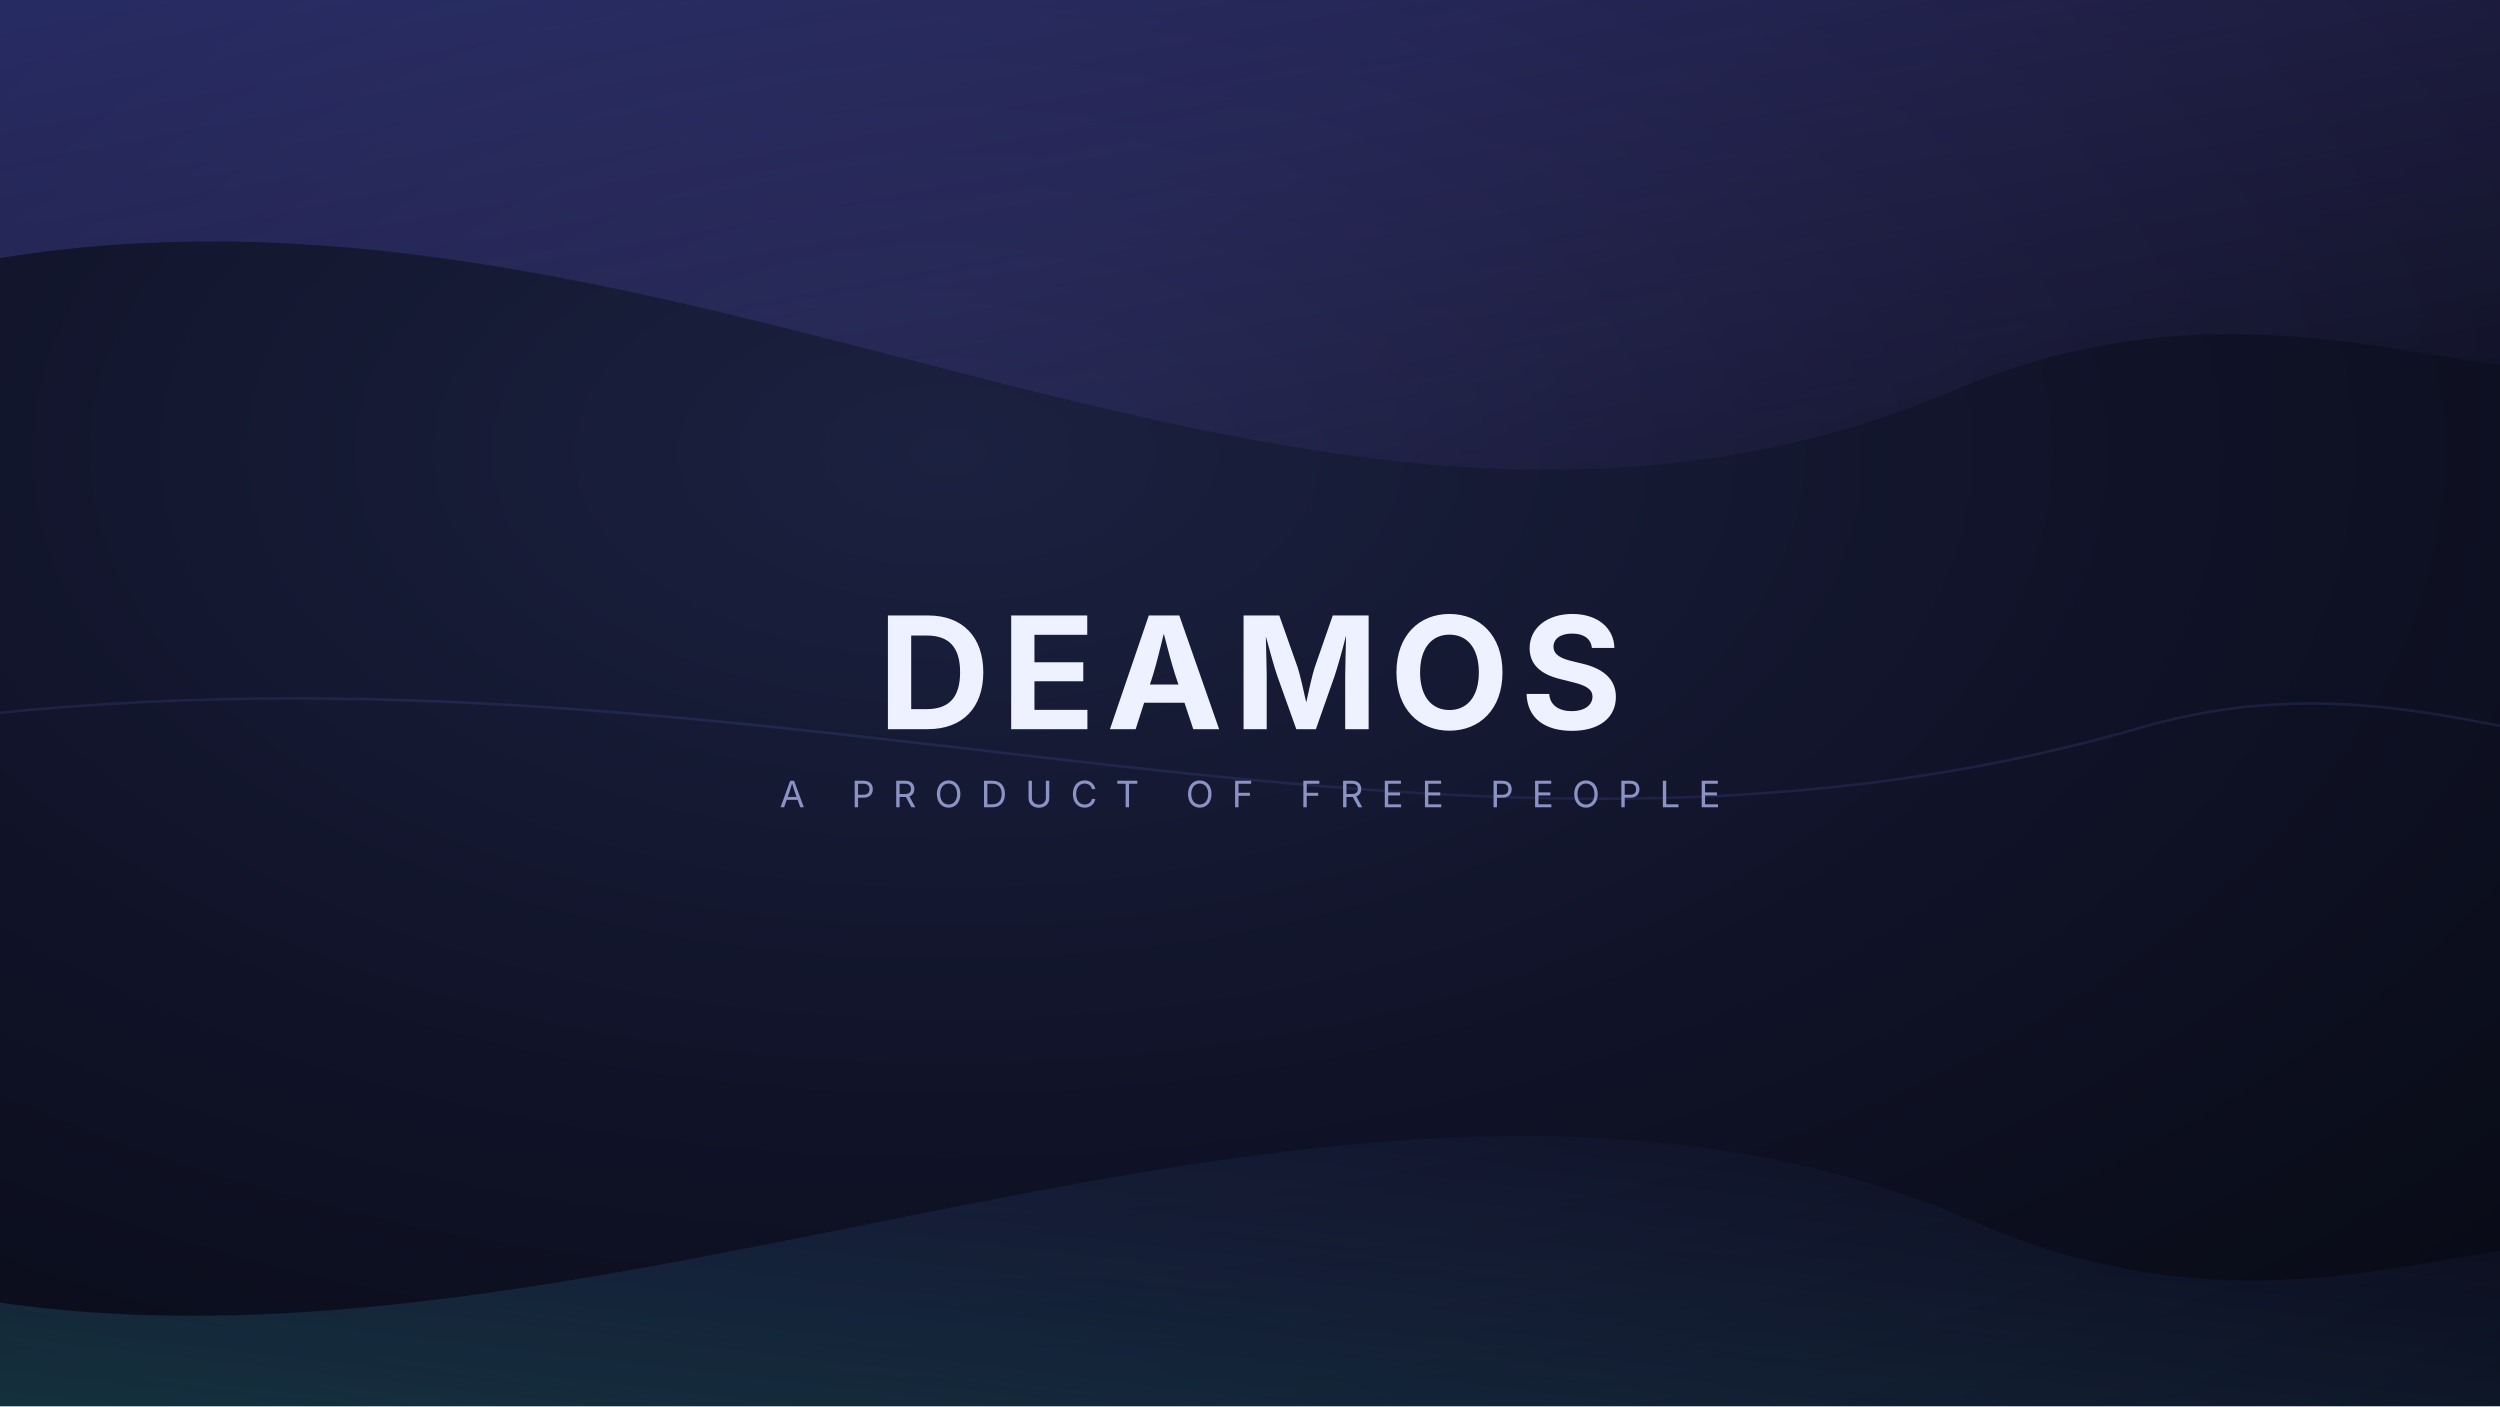
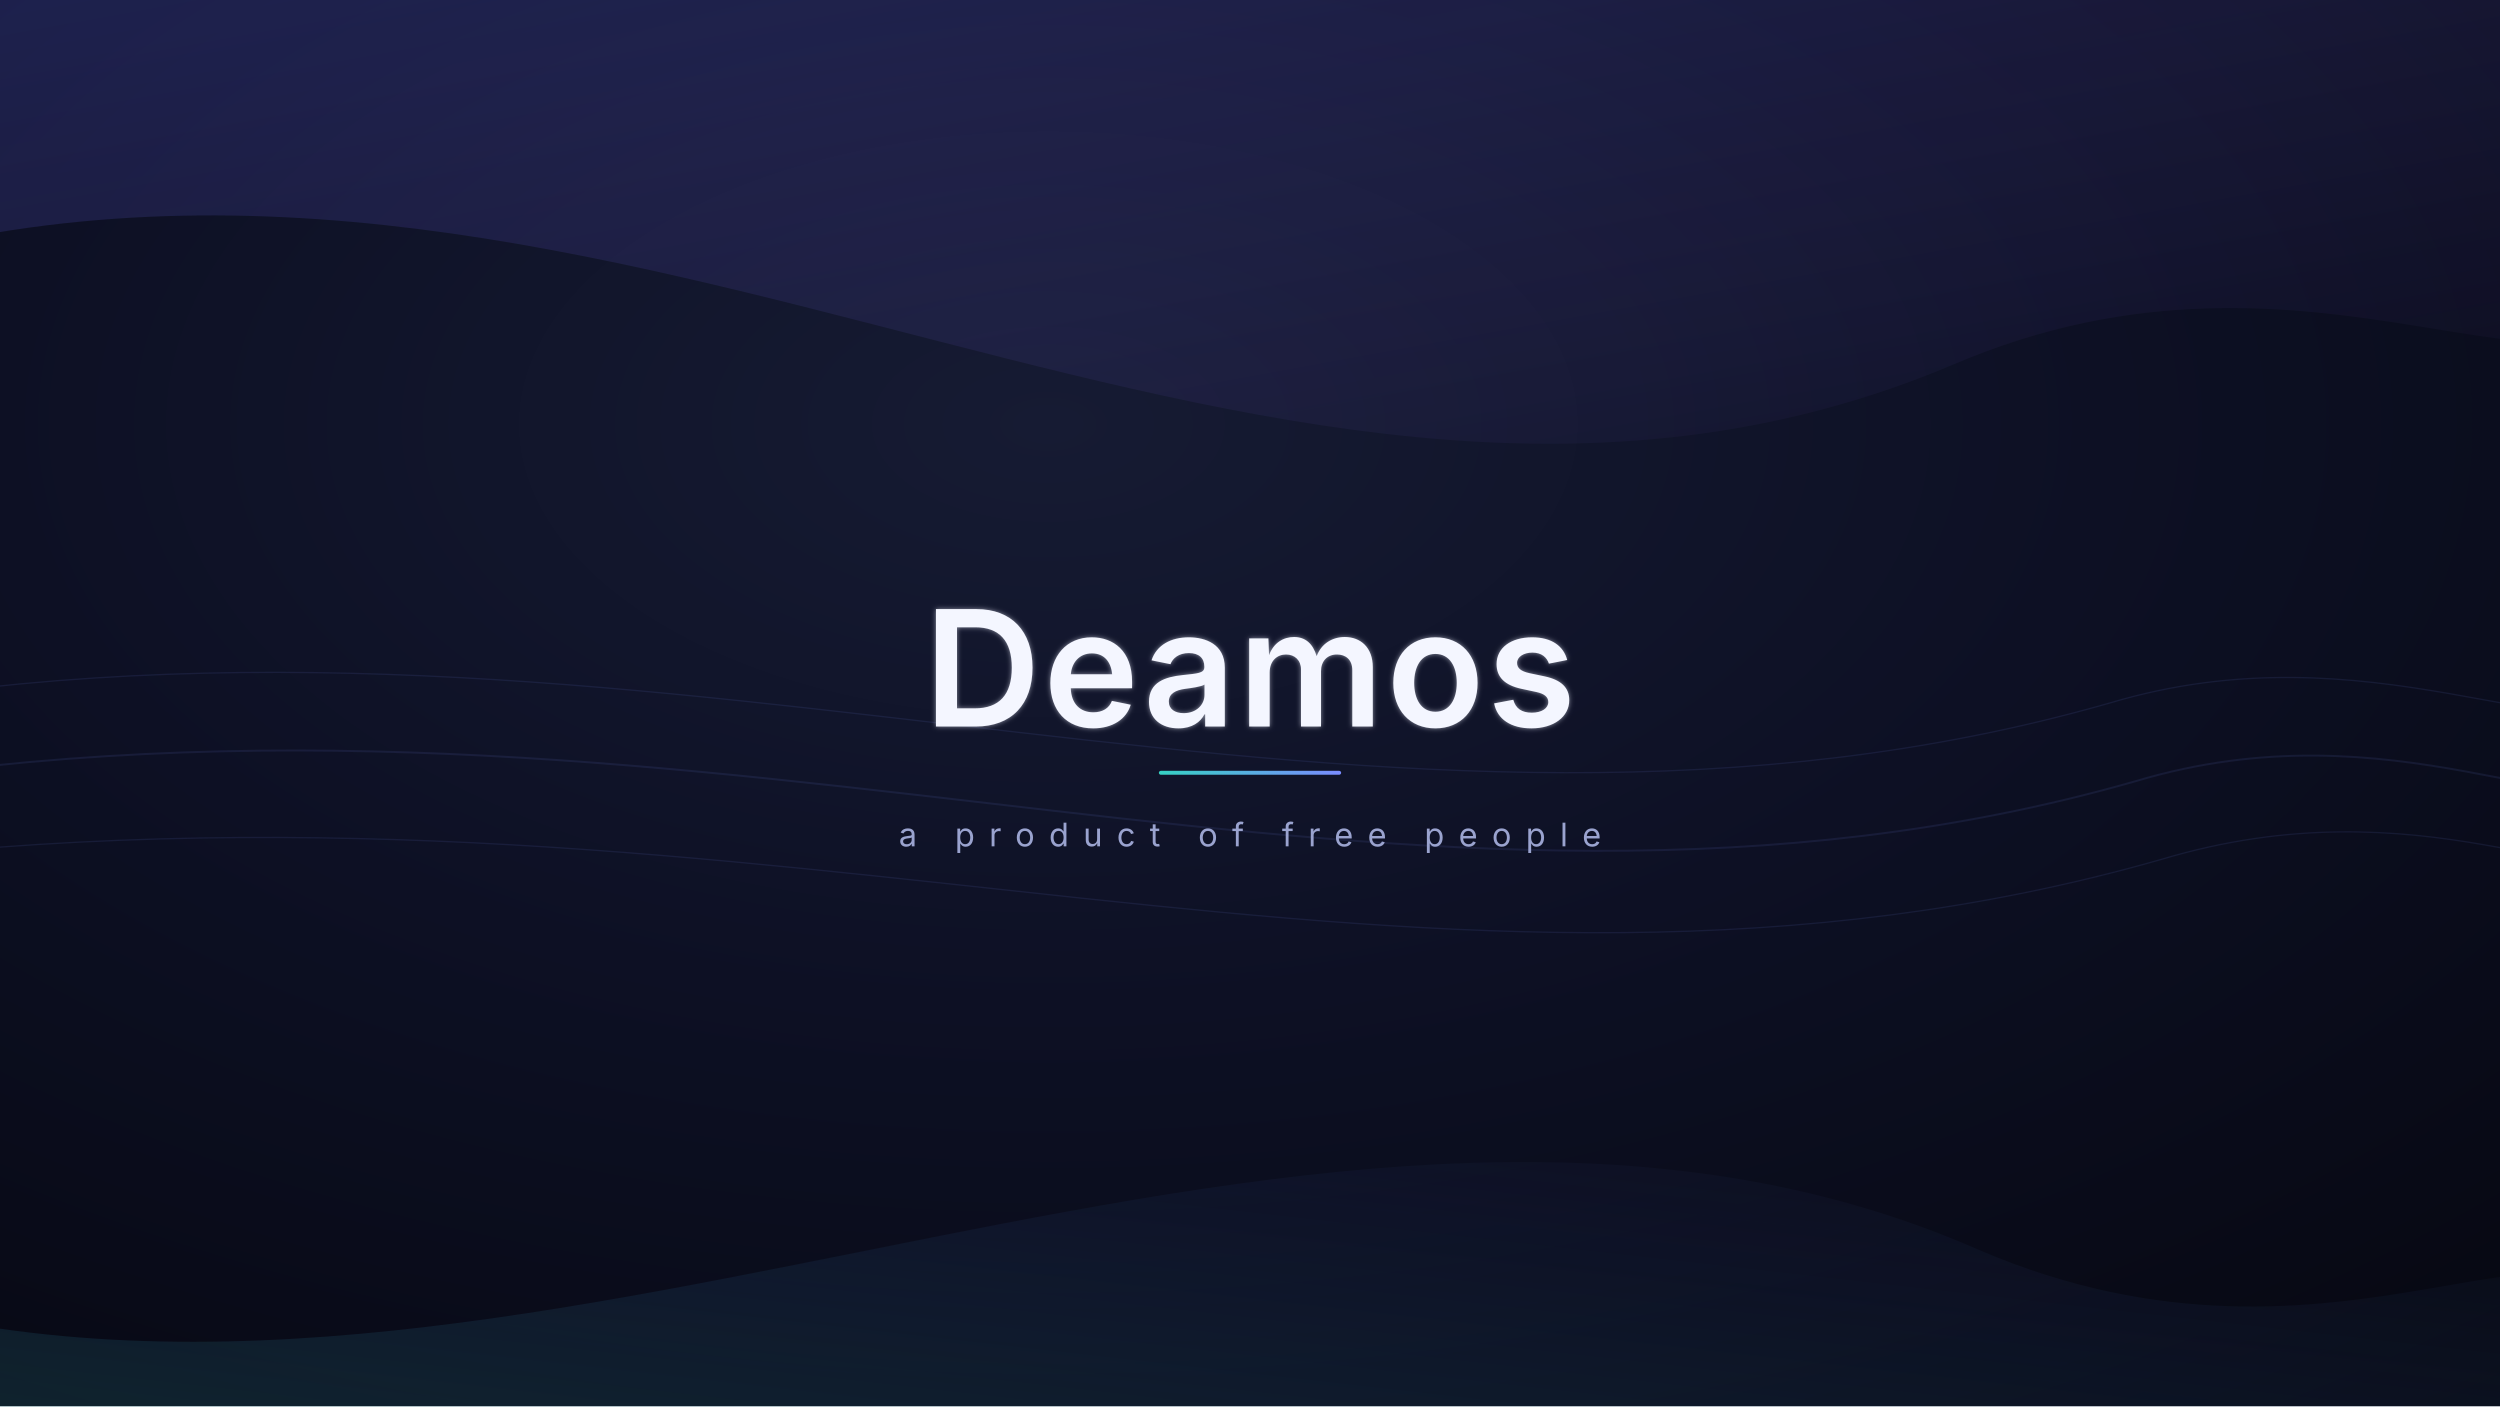
<svg xmlns="http://www.w3.org/2000/svg" width="1920" height="1080" viewBox="0 0 1920 1080">
  <defs>
-     <radialGradient id="bg" cx="38%" cy="32%" r="95%">
-       <stop offset="0%" stop-color="#1b2140" />
-       <stop offset="45%" stop-color="#11142a" />
-       <stop offset="100%" stop-color="#070912" />
+     <radialGradient id="bg" cx="42%" cy="30%" r="100%">
+       <stop offset="0%" stop-color="#161b33" />
+       <stop offset="42%" stop-color="#0d1024" />
+       <stop offset="100%" stop-color="#05060d" />
    </radialGradient>
-     <linearGradient id="deamos1" x1="0" y1="0" x2="1" y2="1">
-       <stop offset="0%" stop-color="#5b6cff" stop-opacity="0.30" />
+     <linearGradient id="haze1" x1="0" y1="0" x2="1" y2="1">
+       <stop offset="0%" stop-color="#5b6cff" stop-opacity="0.22" />
      <stop offset="100%" stop-color="#9d6bff" stop-opacity="0" />
    </linearGradient>
-     <linearGradient id="deamos2" x1="0" y1="1" x2="1" y2="0">
-       <stop offset="0%" stop-color="#36d1c4" stop-opacity="0.22" />
+     <linearGradient id="haze2" x1="0" y1="1" x2="1" y2="0">
+       <stop offset="0%" stop-color="#36d1c4" stop-opacity="0.16" />
      <stop offset="100%" stop-color="#5b6cff" stop-opacity="0" />
    </linearGradient>
+     <linearGradient id="accent" x1="0" y1="0" x2="1" y2="0">
+       <stop offset="0%" stop-color="#36d1c4" />
+       <stop offset="100%" stop-color="#7a8cff" />
+     </linearGradient>
+     <filter id="soft" x="-20%" y="-20%" width="140%" height="140%">
+       <feGaussianBlur stdDeviation="2.2" />
+     </filter>
  </defs>
  <rect width="1920" height="1080" fill="url(#bg)" />
-   <path d="M -100 220 C 480 60 980 520 1500 300 C 1780 180 1980 360 2050 240 L 2050 -50 L -100 -50 Z" fill="url(#deamos1)" />
-   <path d="M -100 980 C 420 1120 1020 720 1520 940 C 1800 1060 1980 880 2050 1000 L 2050 1130 L -100 1130 Z" fill="url(#deamos2)" />
-   <path d="M -100 560 C 560 460 1080 720 1640 560 C 1840 500 1980 600 2050 560" fill="none" stroke="#7a8cff" stroke-opacity="0.12" stroke-width="2" />
-   <g transform="translate(960 560)" text-anchor="middle" font-family="'Inter','Segoe UI',sans-serif">
-     <text y="0" font-size="120" font-weight="700" letter-spacing="8" fill="#eef1ff">DEAMOS</text>
-     <text y="60" font-size="28" font-weight="400" letter-spacing="14" fill="#8a93c4">A PRODUCT OF FREE PEOPLE</text>
+   <path d="M -100 200 C 480 40 980 500 1500 280 C 1780 160 1980 340 2050 220 L 2050 -60 L -100 -60 Z" fill="url(#haze1)" />
+   <path d="M -100 1000 C 420 1140 1020 740 1520 960 C 1800 1080 1980 900 2050 1020 L 2050 1140 L -100 1140 Z" fill="url(#haze2)" />
+   <g fill="none" stroke="#7a8cff" stroke-opacity="0.10">
+     <path d="M -100 600 C 560 500 1080 760 1640 600 C 1840 540 1980 640 2050 600" stroke-width="1.5" />
+     <path d="M -100 660 C 600 580 1100 820 1660 660 C 1860 600 1990 690 2050 660" stroke-width="1" />
+     <path d="M -100 540 C 520 440 1060 700 1620 540 C 1820 480 1970 580 2050 540" stroke-width="1" />
+   </g>
+   <g transform="translate(960 558)" text-anchor="middle" font-family="'Inter','Segoe UI',Helvetica,sans-serif">
+     <text y="0" font-size="124" font-weight="600" letter-spacing="2" fill="#f1f3ff" filter="url(#soft)" opacity="0.55">Deamos</text>
+     <text y="0" font-size="124" font-weight="600" letter-spacing="2" fill="#f4f6ff">Deamos</text>
+     <rect x="-70" y="34" width="140" height="3" rx="1.5" fill="url(#accent)" />
+     <text y="92" font-size="25" font-weight="400" letter-spacing="11" fill="#9aa3cf">a product of free people</text>
  </g>
</svg>
